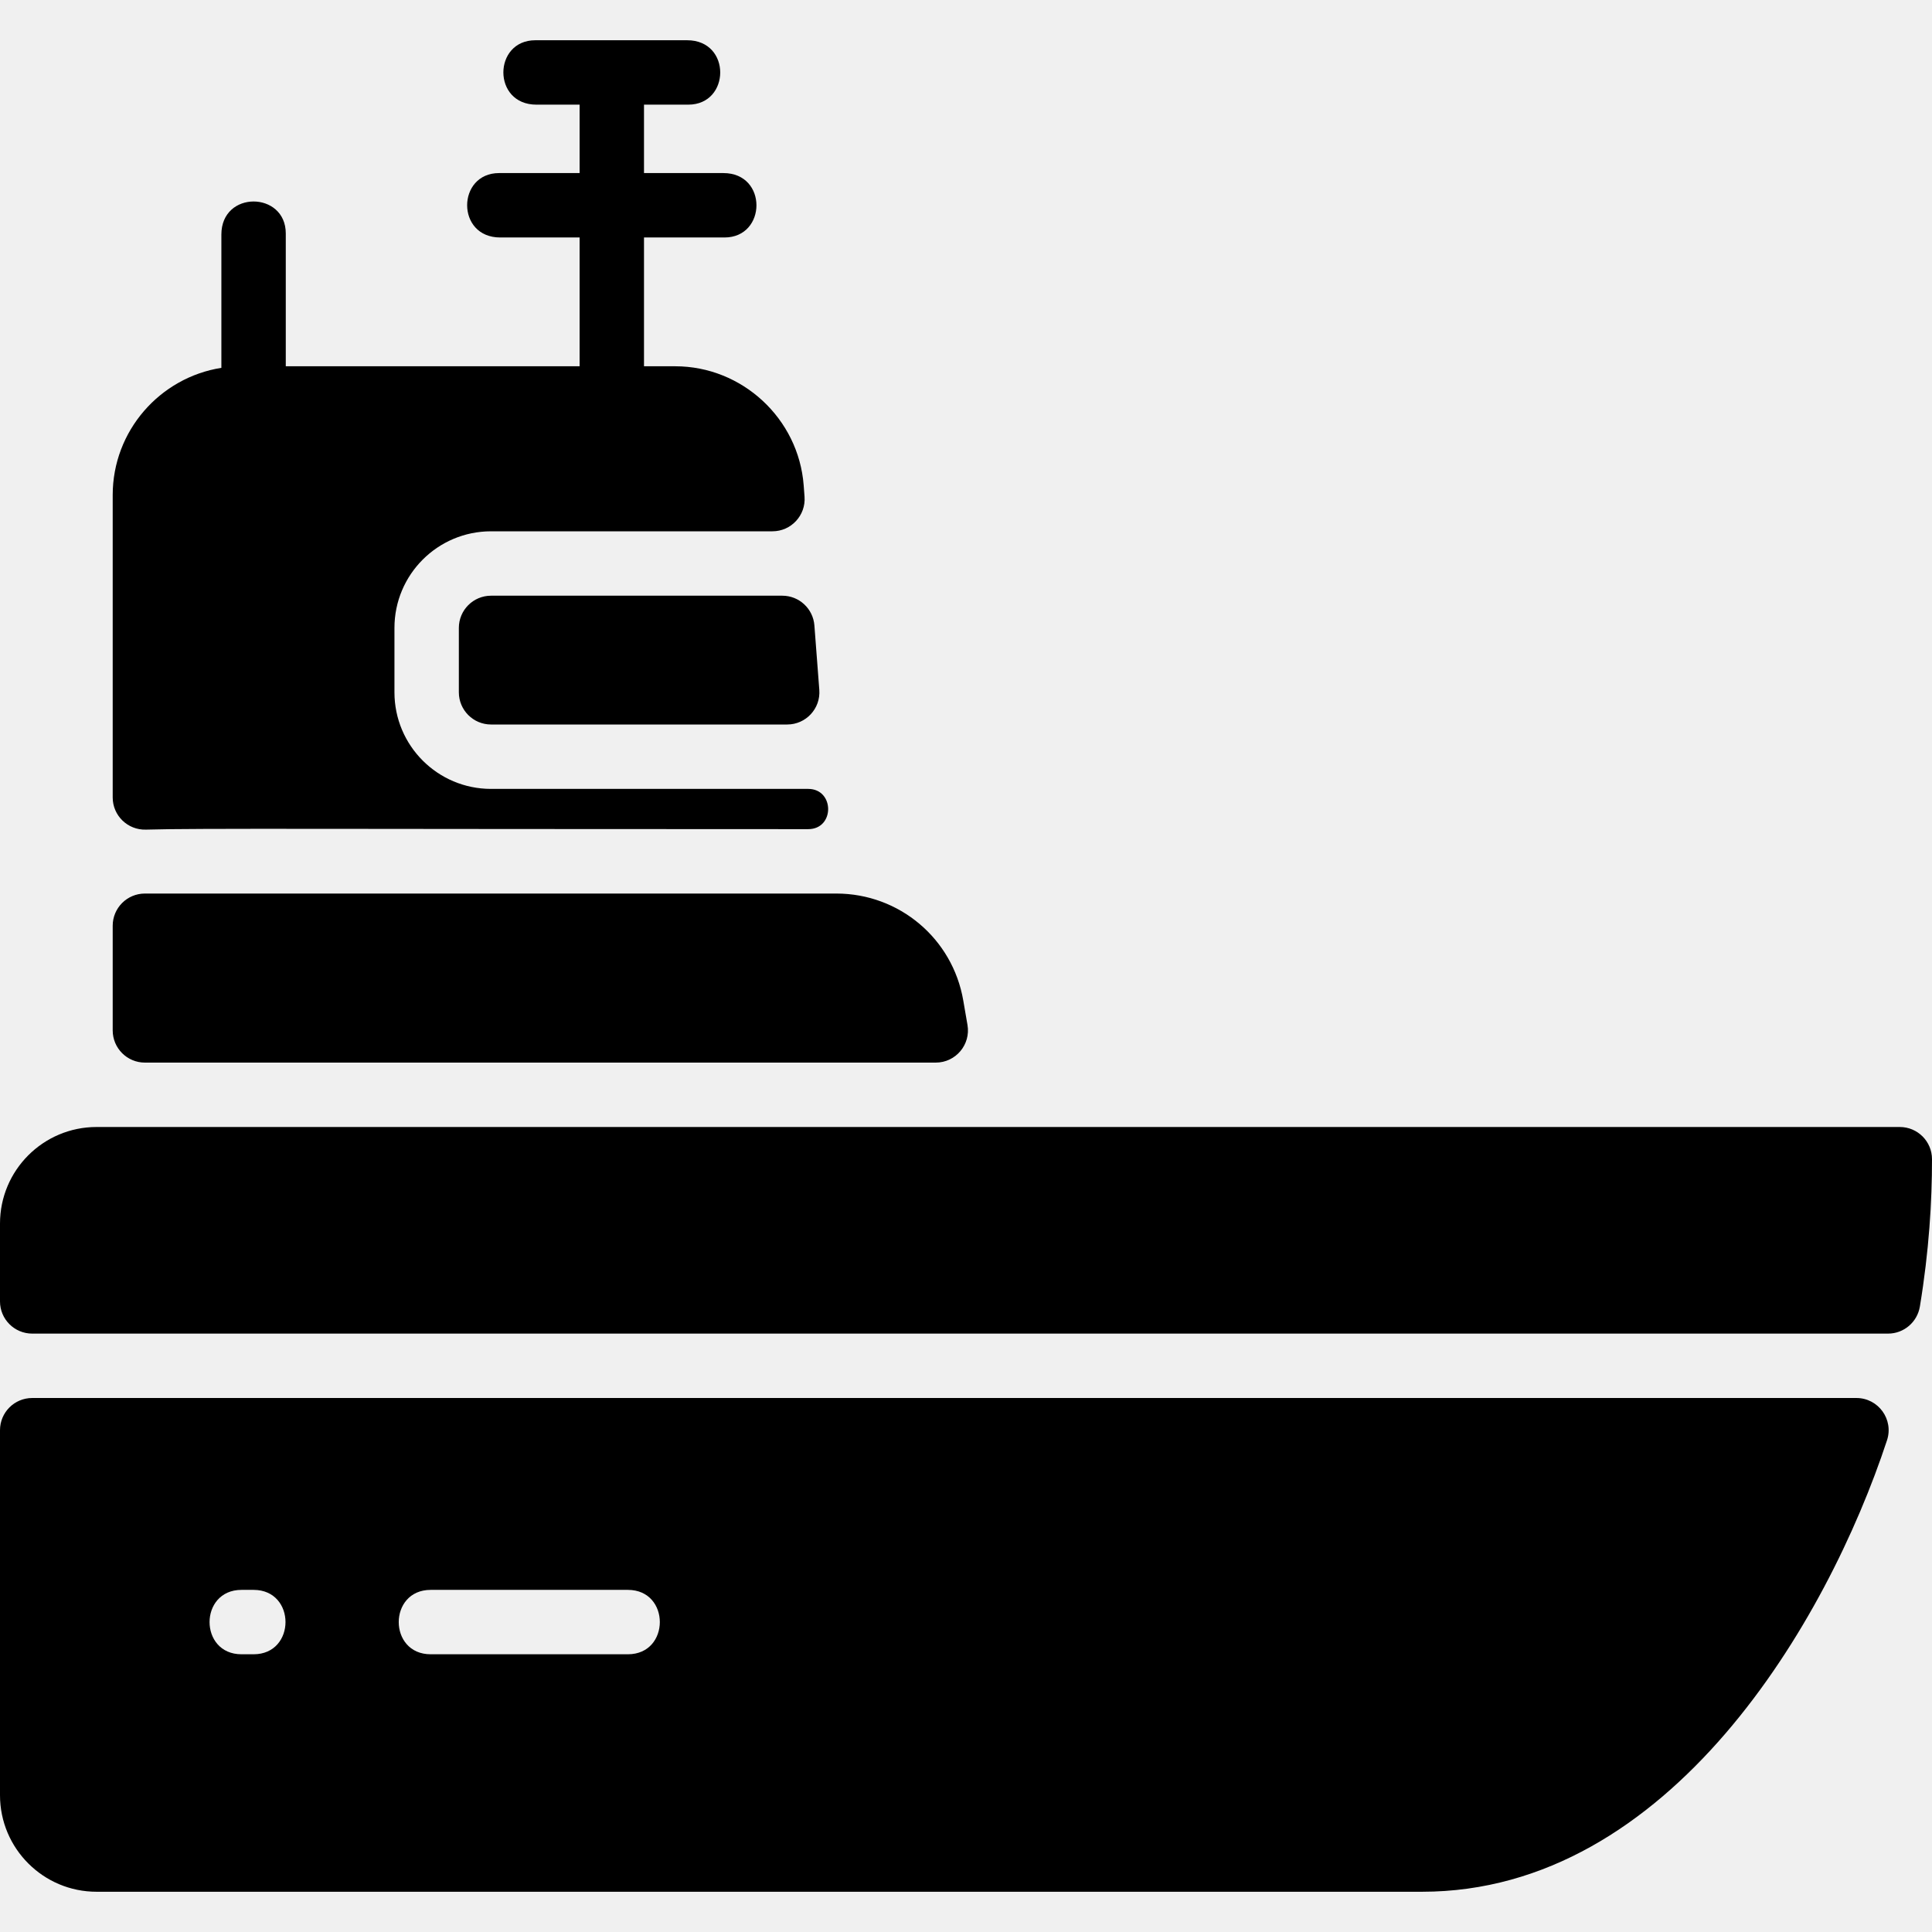
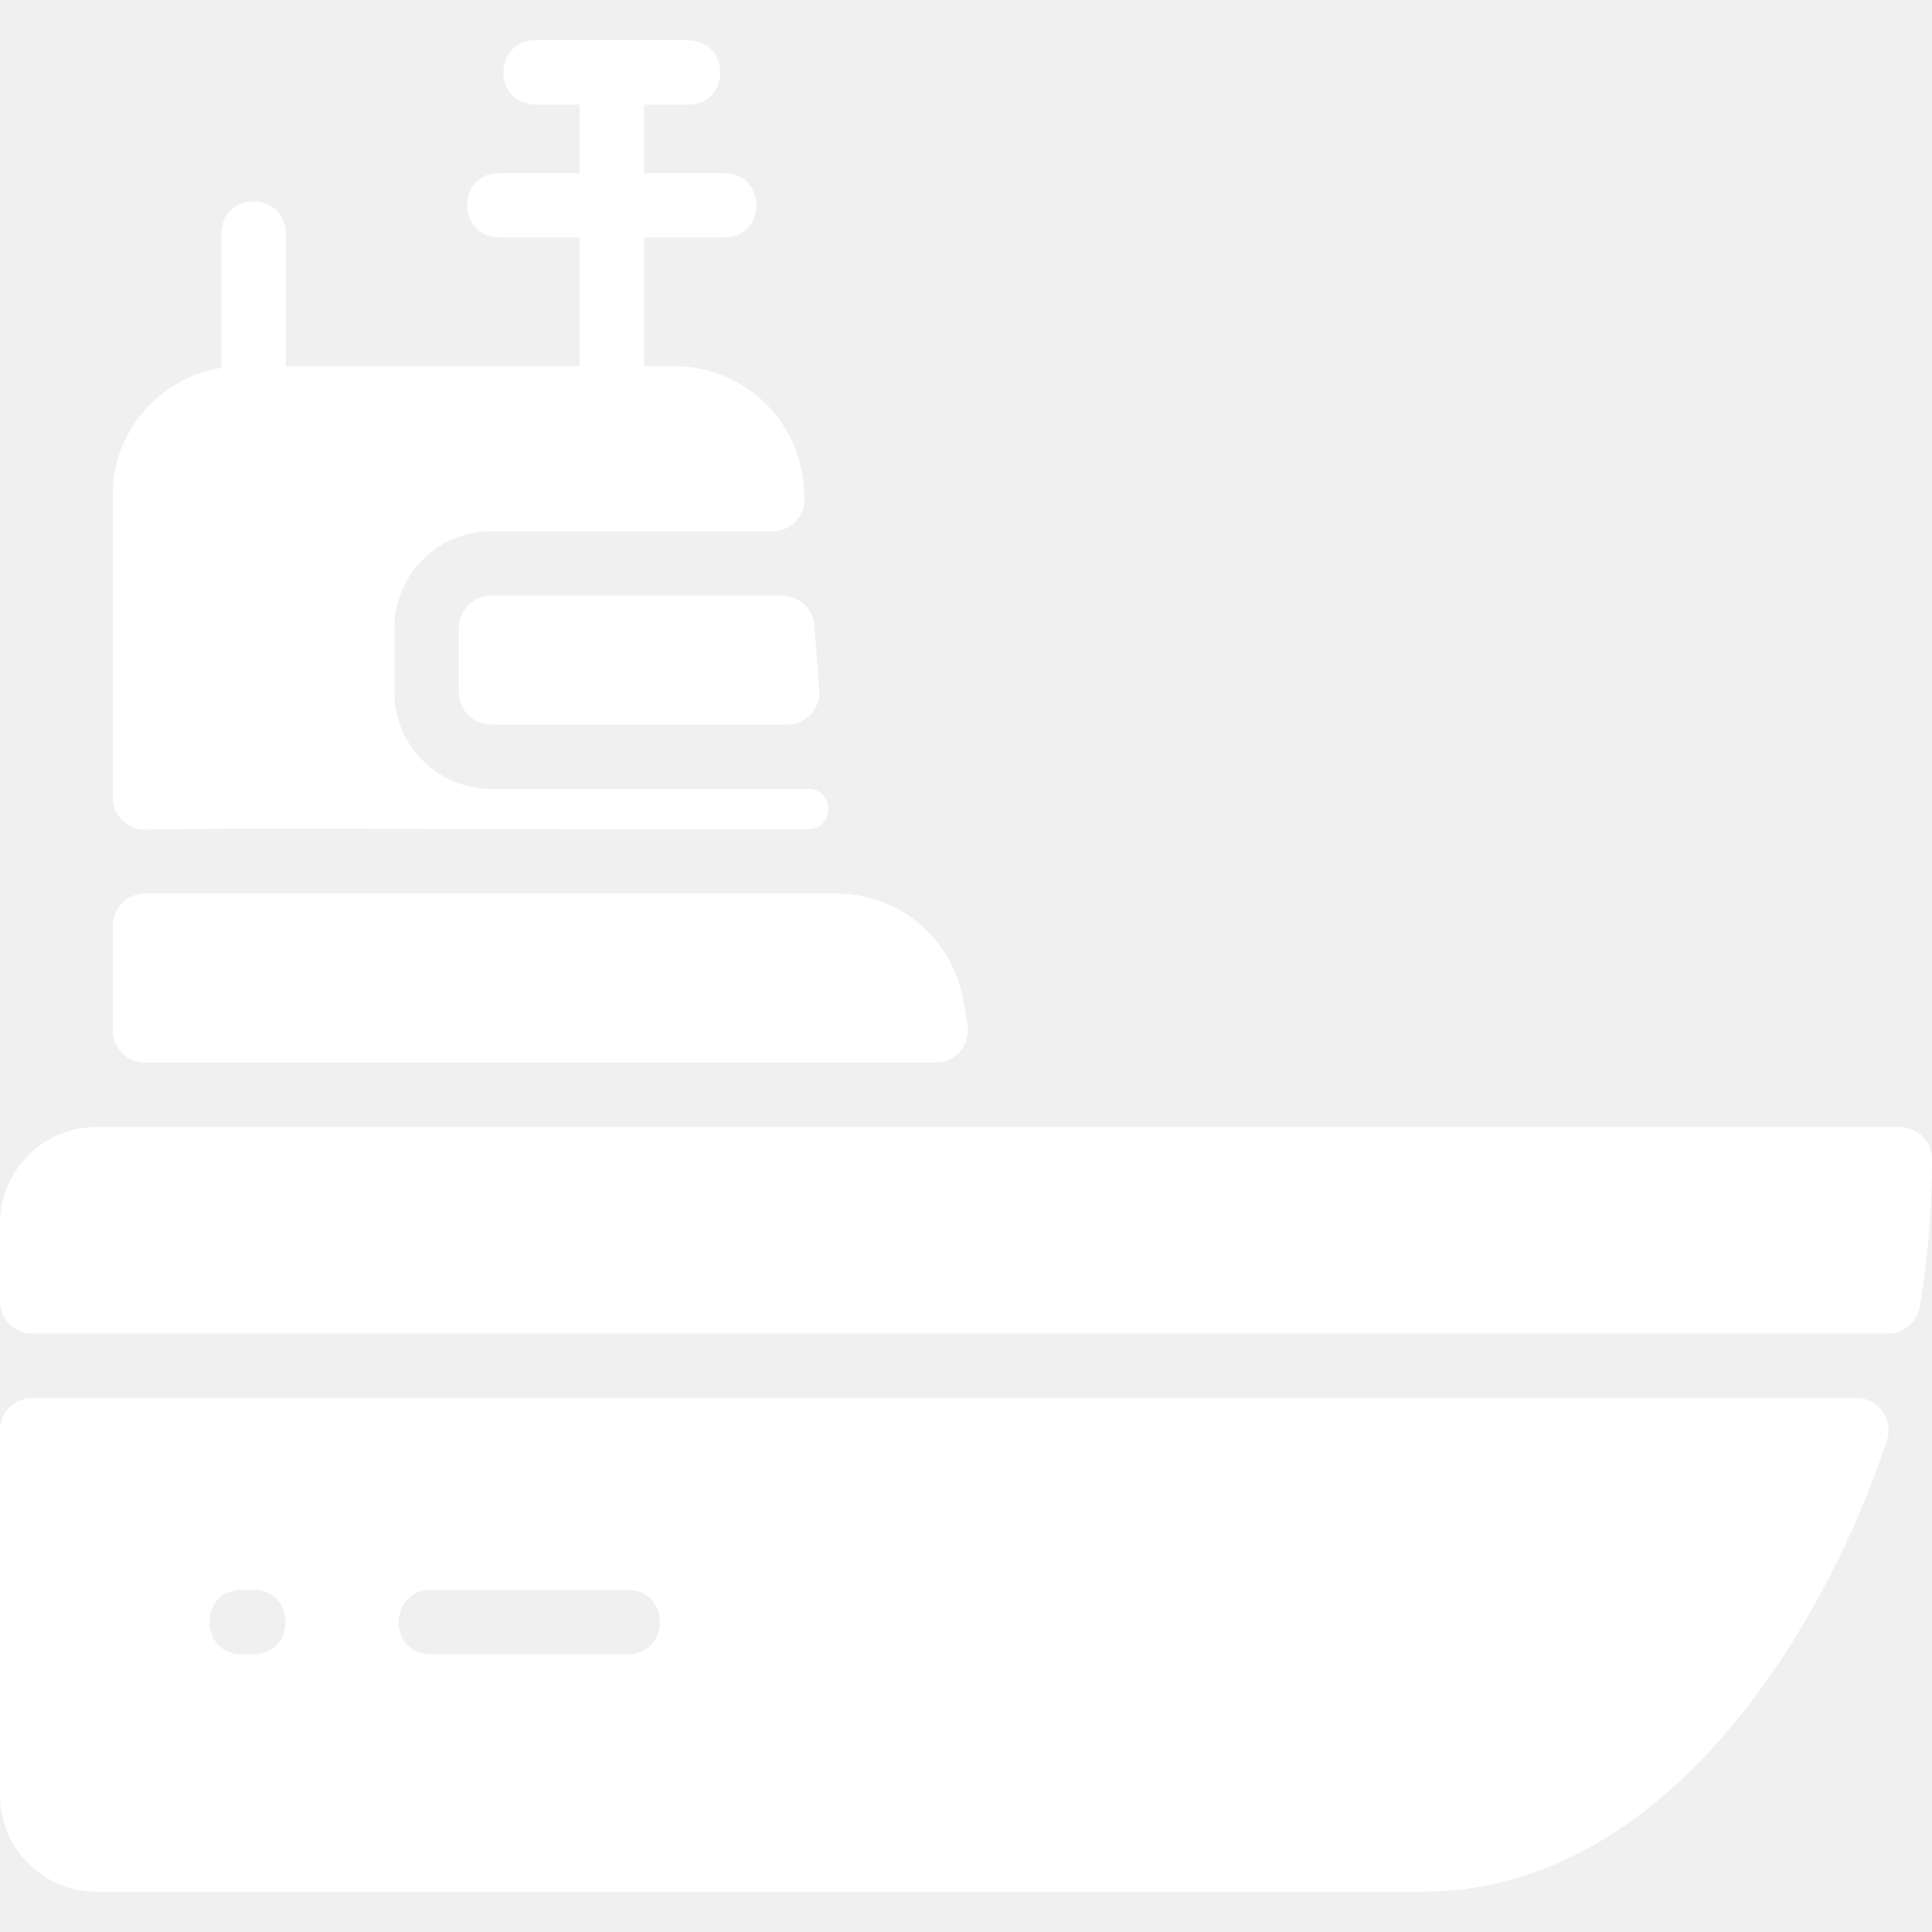
- <svg xmlns="http://www.w3.org/2000/svg" fill="#000000" viewBox="0 0 480 480" width="60px" height="60px">
+ <svg xmlns="http://www.w3.org/2000/svg" fill="#FFF" viewBox="0 0 480 480" width="60px" height="60px">
  <path d="M200.789,206c-116.621,0-152.321-0.249-164.534,0.118c-4.517,0.136-8.255-3.477-8.255-7.996V123 c0-15.94,11.72-29.2,27-31.61l0-33.118C55,47.244,71,47.497,71,58v33h73V59l-19.728,0c-11.028,0-10.775-16-0.272-16h20V26l-10.728,0 c-11.028,0-10.775-16-0.272-16l37.728,0c11.028,0,10.775,16,0.272,16h-11v17l19.728,0c11.028,0,10.775,16,0.272,16h-20v32h7.76 c16.63,0,30.64,12.99,31.91,29.56l0.215,2.833c0.353,4.644-3.32,8.607-7.977,8.607H122c-13.255,0-24,10.745-24,24v16 c0,13.255,10.745,24,24,24h78.796C207.367,196,207.44,206,200.789,206z M203.554,171.392l-1.22-16 c-0.318-4.17-3.794-7.392-7.977-7.392H122c-4.418,0-8,3.582-8,8v16c0,4.418,3.582,8,8,8h73.577 C200.235,180,203.908,176.036,203.554,171.392z M240.368,254.642l-1.048-6.082C236.67,233.17,223.4,222,207.78,222H36 c-4.418,0-8,3.582-8,8v26c0,4.418,3.582,8,8,8h196.484C237.445,264,241.21,259.531,240.368,254.642z M472,280H24 c-13.255,0-24,10.745-24,24v19.33c0,4.418,3.582,8,8,8h461.087c3.926,0,7.261-2.855,7.902-6.729 c2.279-13.778,3.02-26.226,3.012-36.602C480,283.58,476.42,280,472,280z M468.82,357.84C454.06,402.674,414.938,470,353.3,470H24 c-13.25,0-24-10.75-24-24v-90.67c0-4.42,3.58-8,8-8h453.22C466.67,347.33,470.53,352.66,468.82,357.84z M63,395h-3 c-10.57,0-10.586,16,0,16h3C73.57,411,73.586,395,63,395z M156,395h-49c-10.57,0-10.586,16,0,16h49C166.57,411,166.586,395,156,395z" />
</svg>
